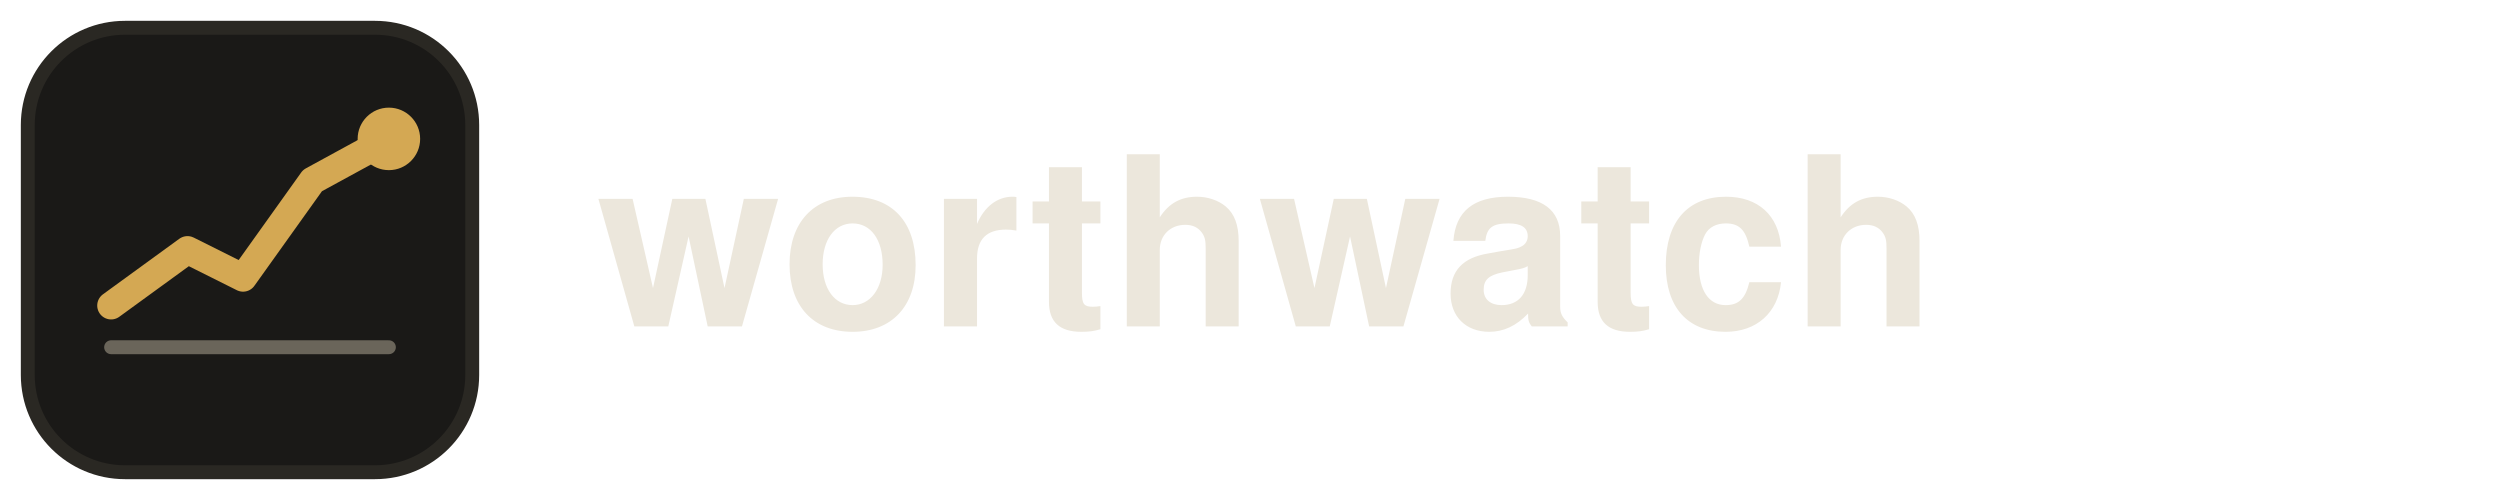
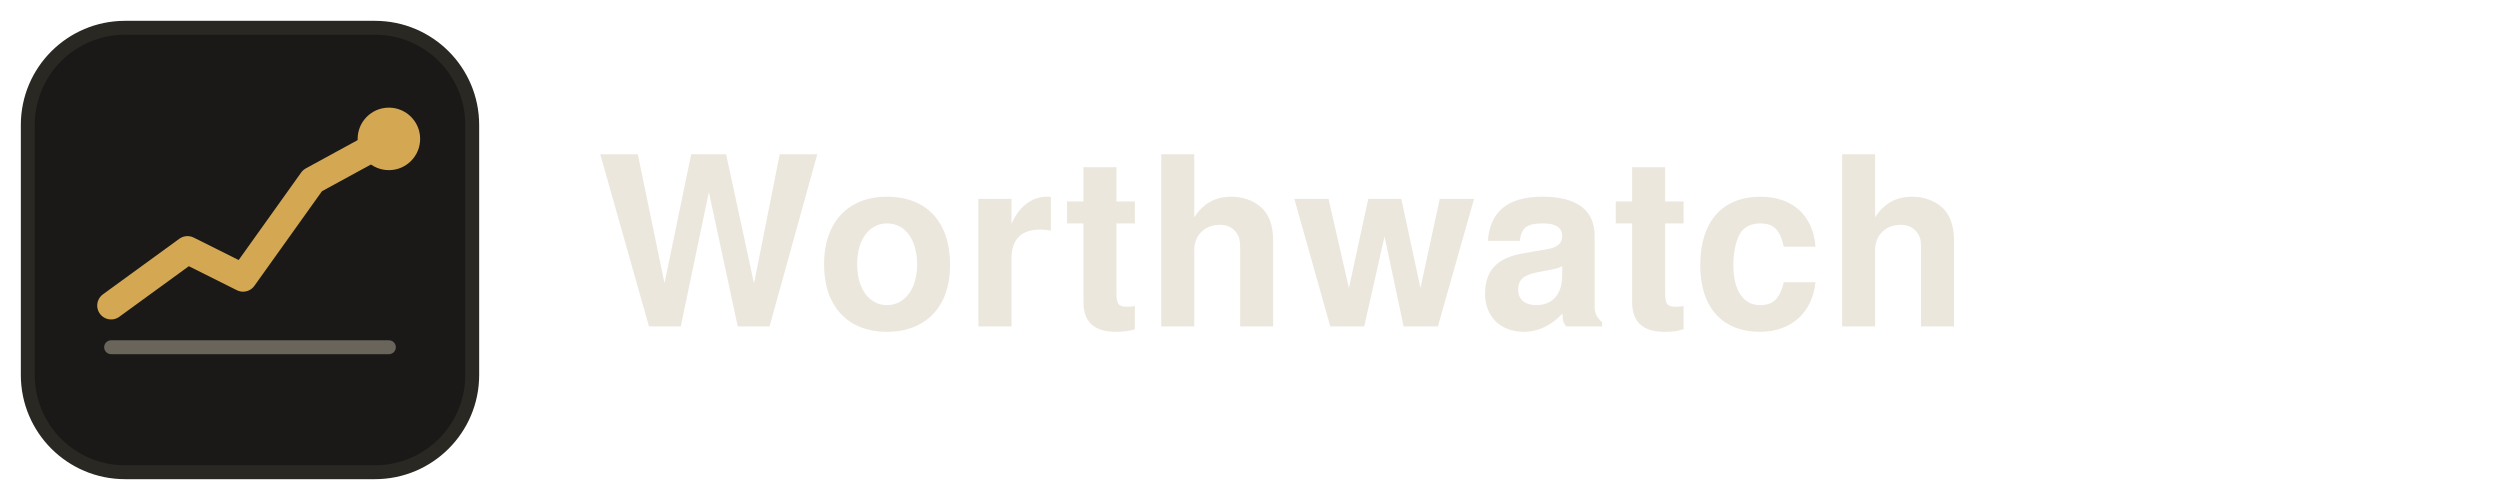
- <svg xmlns="http://www.w3.org/2000/svg" width="360" height="72" viewBox="0 0 360 72" role="img" aria-label="worthwatch">
+ <svg xmlns="http://www.w3.org/2000/svg" width="360" height="72" viewBox="0 0 360 72" role="img" aria-label="Worthwatch">
  <rect x="4" y="4" width="64" height="64" rx="14" fill="#1a1917" stroke="#2a2823" stroke-width="2" />
  <path d="M16 50 H56" stroke="#6a655a" stroke-width="2" stroke-linecap="round" />
  <path d="M16 44 L27 36 L35 40 L45 26 L56 20" fill="none" stroke="#d4a853" stroke-width="4" stroke-linecap="round" stroke-linejoin="round" />
  <circle cx="56" cy="20" r="4.5" fill="#d4a853" />
-   <text x="86" y="47" font-family="'Instrument Sans', -apple-system, 'Segoe UI', Helvetica, Arial, sans-serif" font-size="34" font-weight="600" letter-spacing="0.5" fill="#ece7dc">worthwatch</text>
+   <text x="86" y="47" font-family="'Instrument Sans', -apple-system, 'Segoe UI', Helvetica, Arial, sans-serif" font-size="34" font-weight="600" letter-spacing="0.5" fill="#ece7dc">Worthwatch</text>
</svg>
